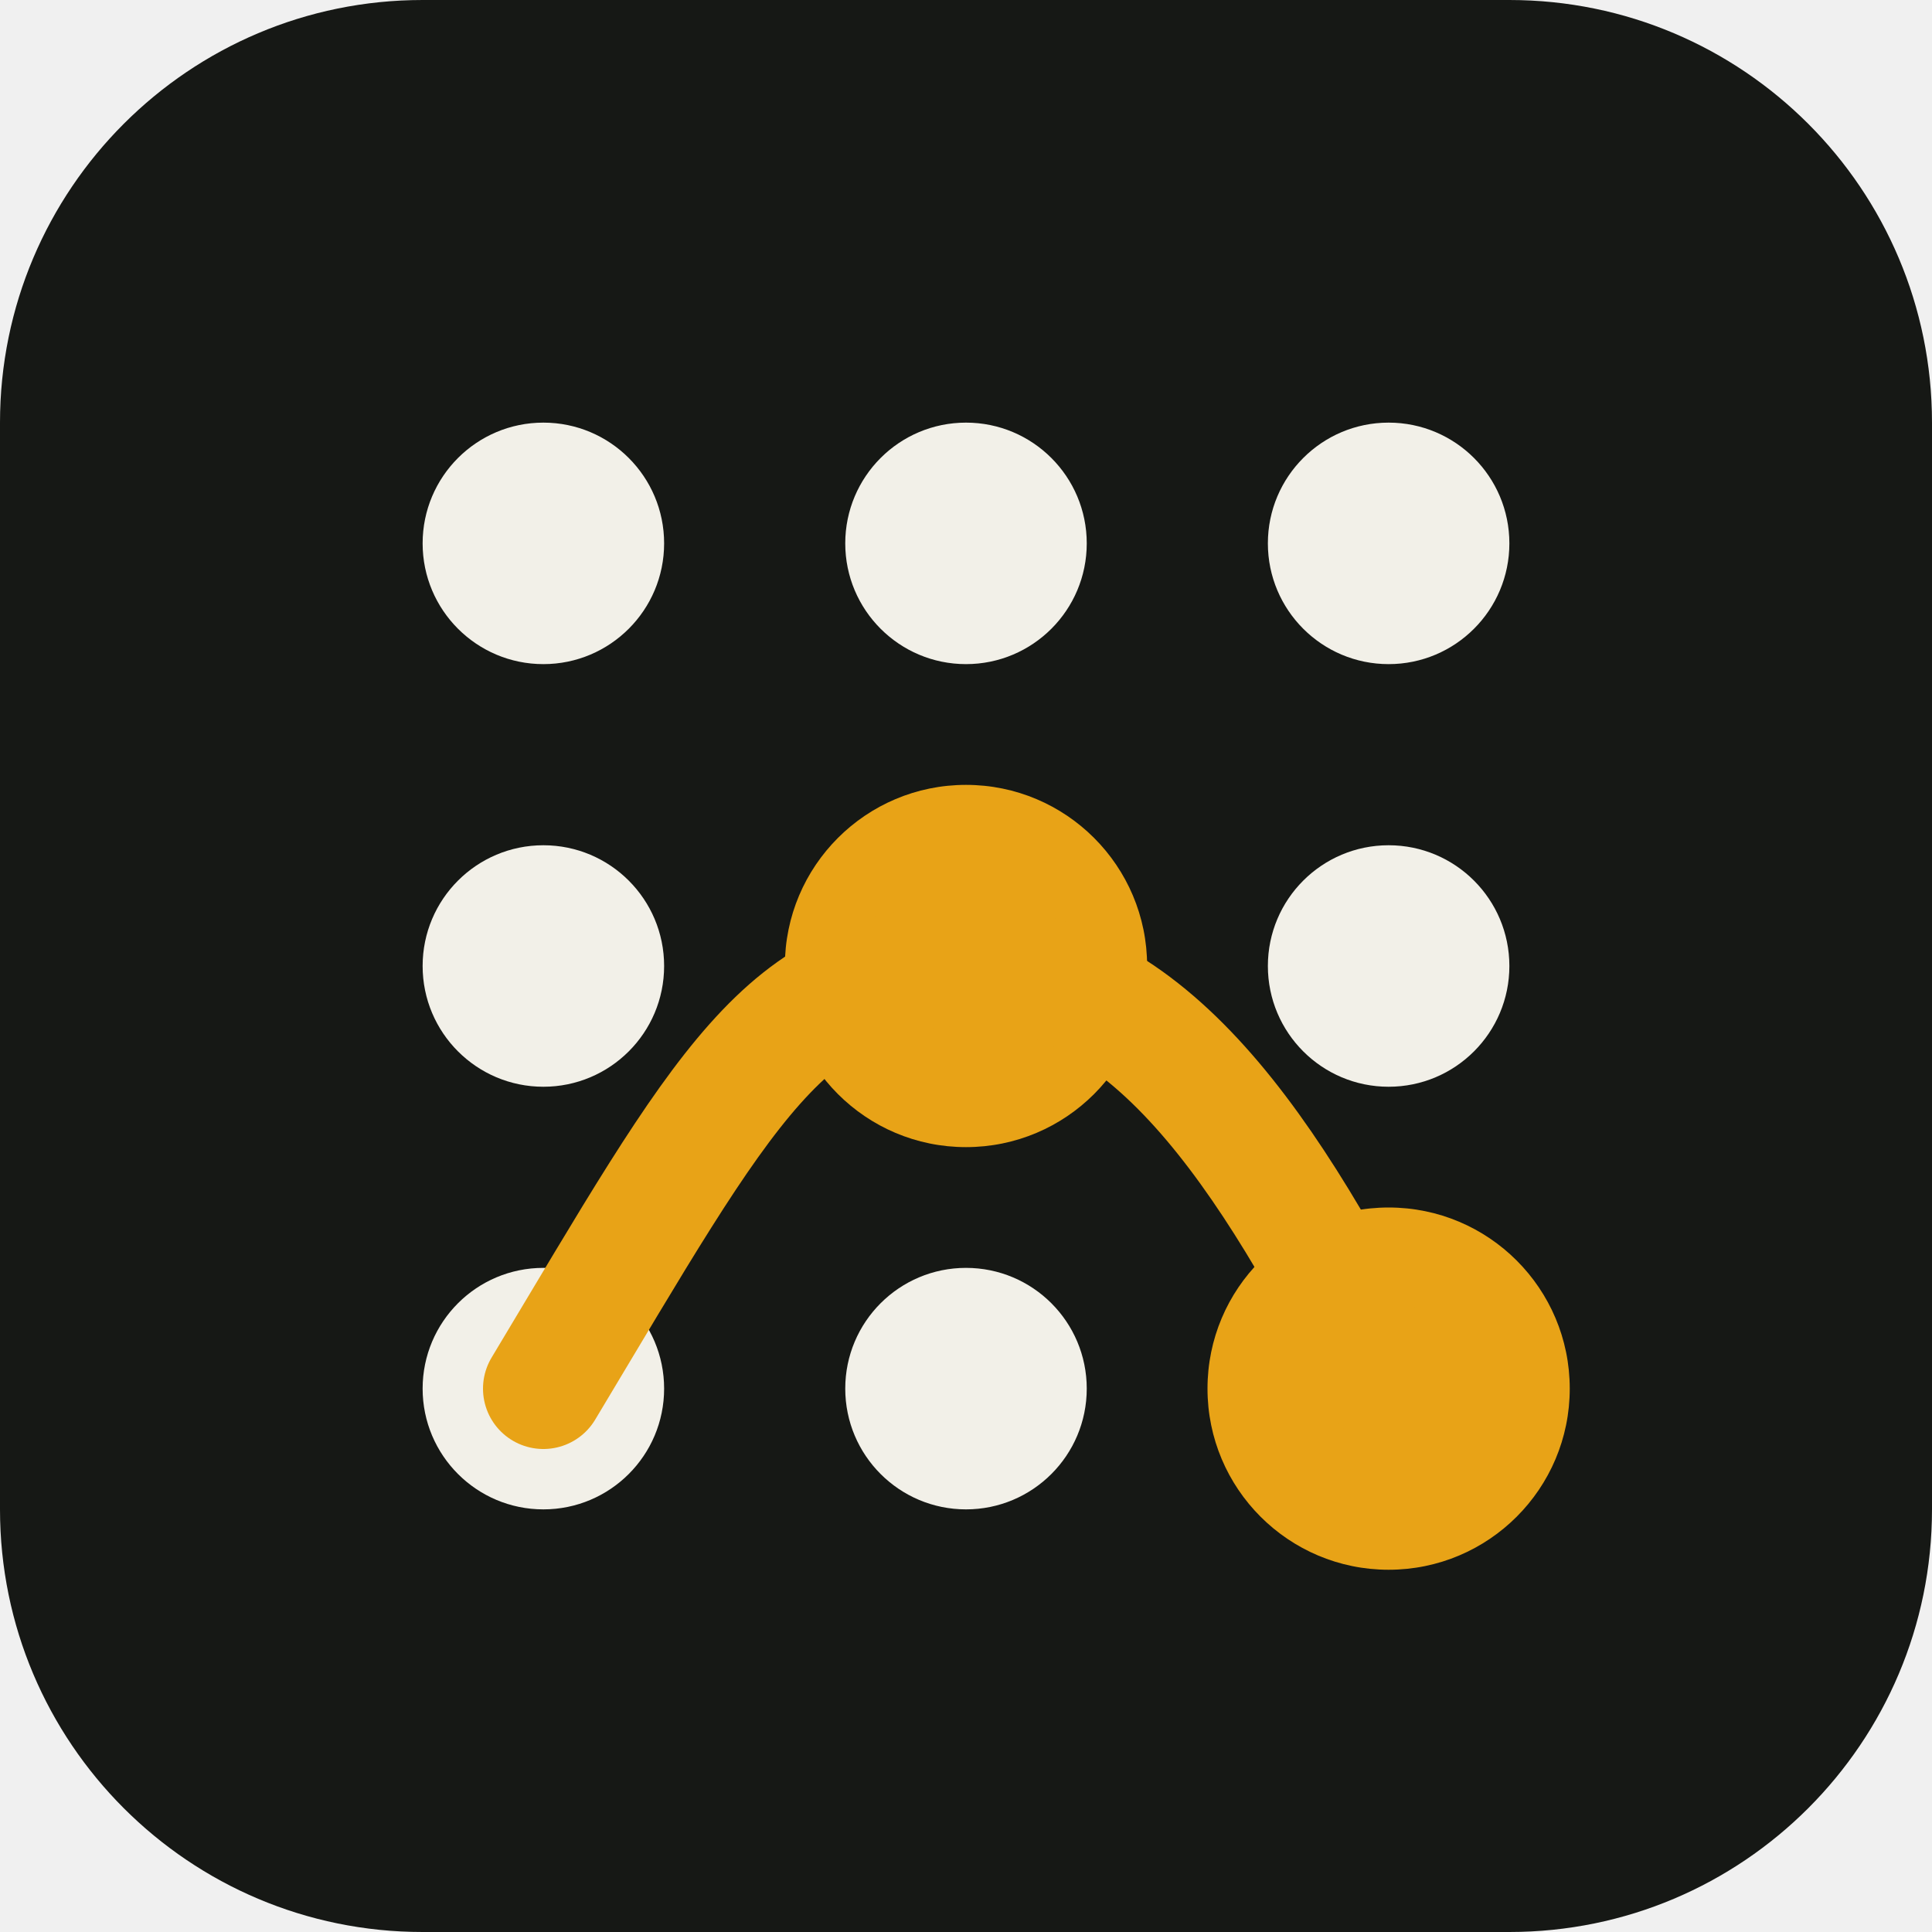
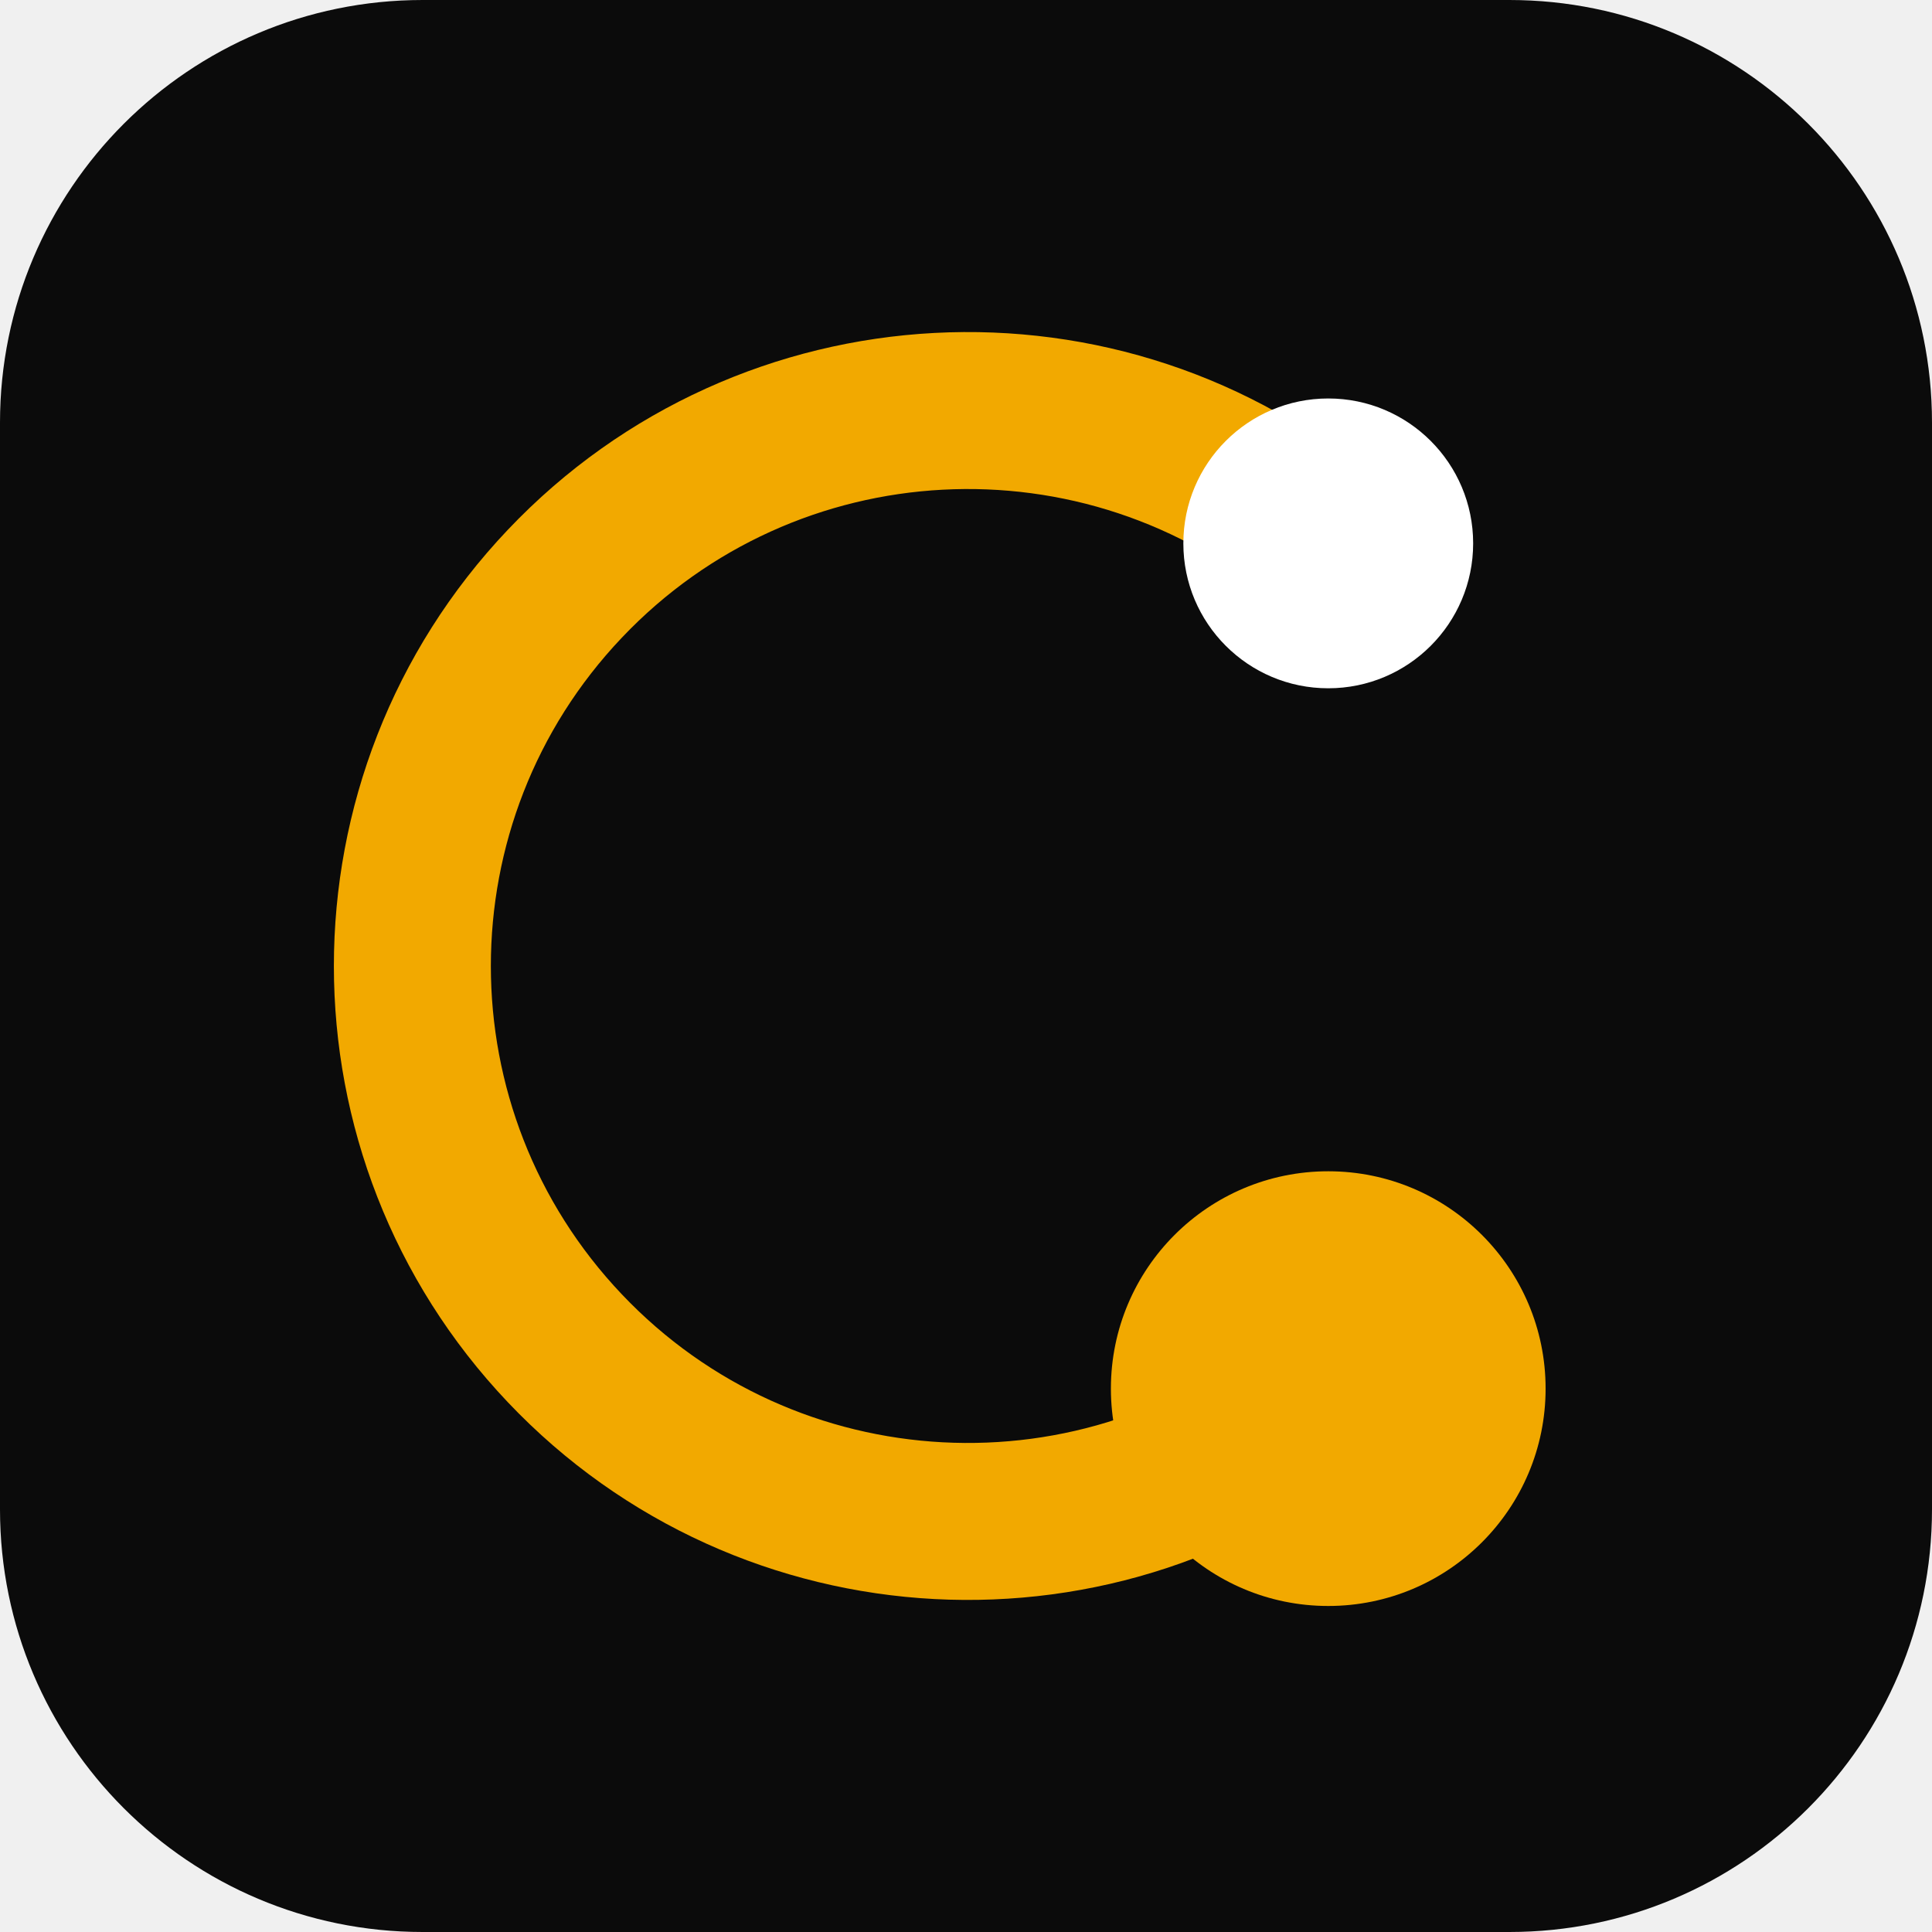
<svg xmlns="http://www.w3.org/2000/svg" viewBox="0 0 32 32">
-   <rect width="32" height="32" rx="7" fill="#161815" />
-   <g fill="#F2F0E8">
-     <circle cx="9" cy="9" r="2" />
-     <circle cx="16" cy="9" r="2" />
-     <circle cx="23" cy="9" r="2" />
-     <circle cx="9" cy="16" r="2" />
-     <circle cx="23" cy="16" r="2" />
-     <circle cx="9" cy="23" r="2" />
-     <circle cx="16" cy="23" r="2" />
-   </g>
-   <circle cx="16" cy="16" r="3" fill="#E8A317" />
-   <circle cx="23" cy="23" r="3" fill="#E8A317" />
-   <path d="M9 23 C 12 18, 13 16, 16 16 S 21 19, 23 23" fill="none" stroke="#E8A317" stroke-width="2" stroke-linecap="round" />
+   <rect width="32" height="32" rx="7" fill="#0B0B0B" />
+   <path d="M22 9 A9.2 9.2 0 1 0 22 23" fill="none" stroke="#F2A900" stroke-width="2.6" stroke-linecap="round" />
+   <circle cx="22" cy="9" r="2.4" fill="#FFFFFF" />
+   <circle cx="22" cy="23" r="3.6" fill="#F2A900" />
</svg>
